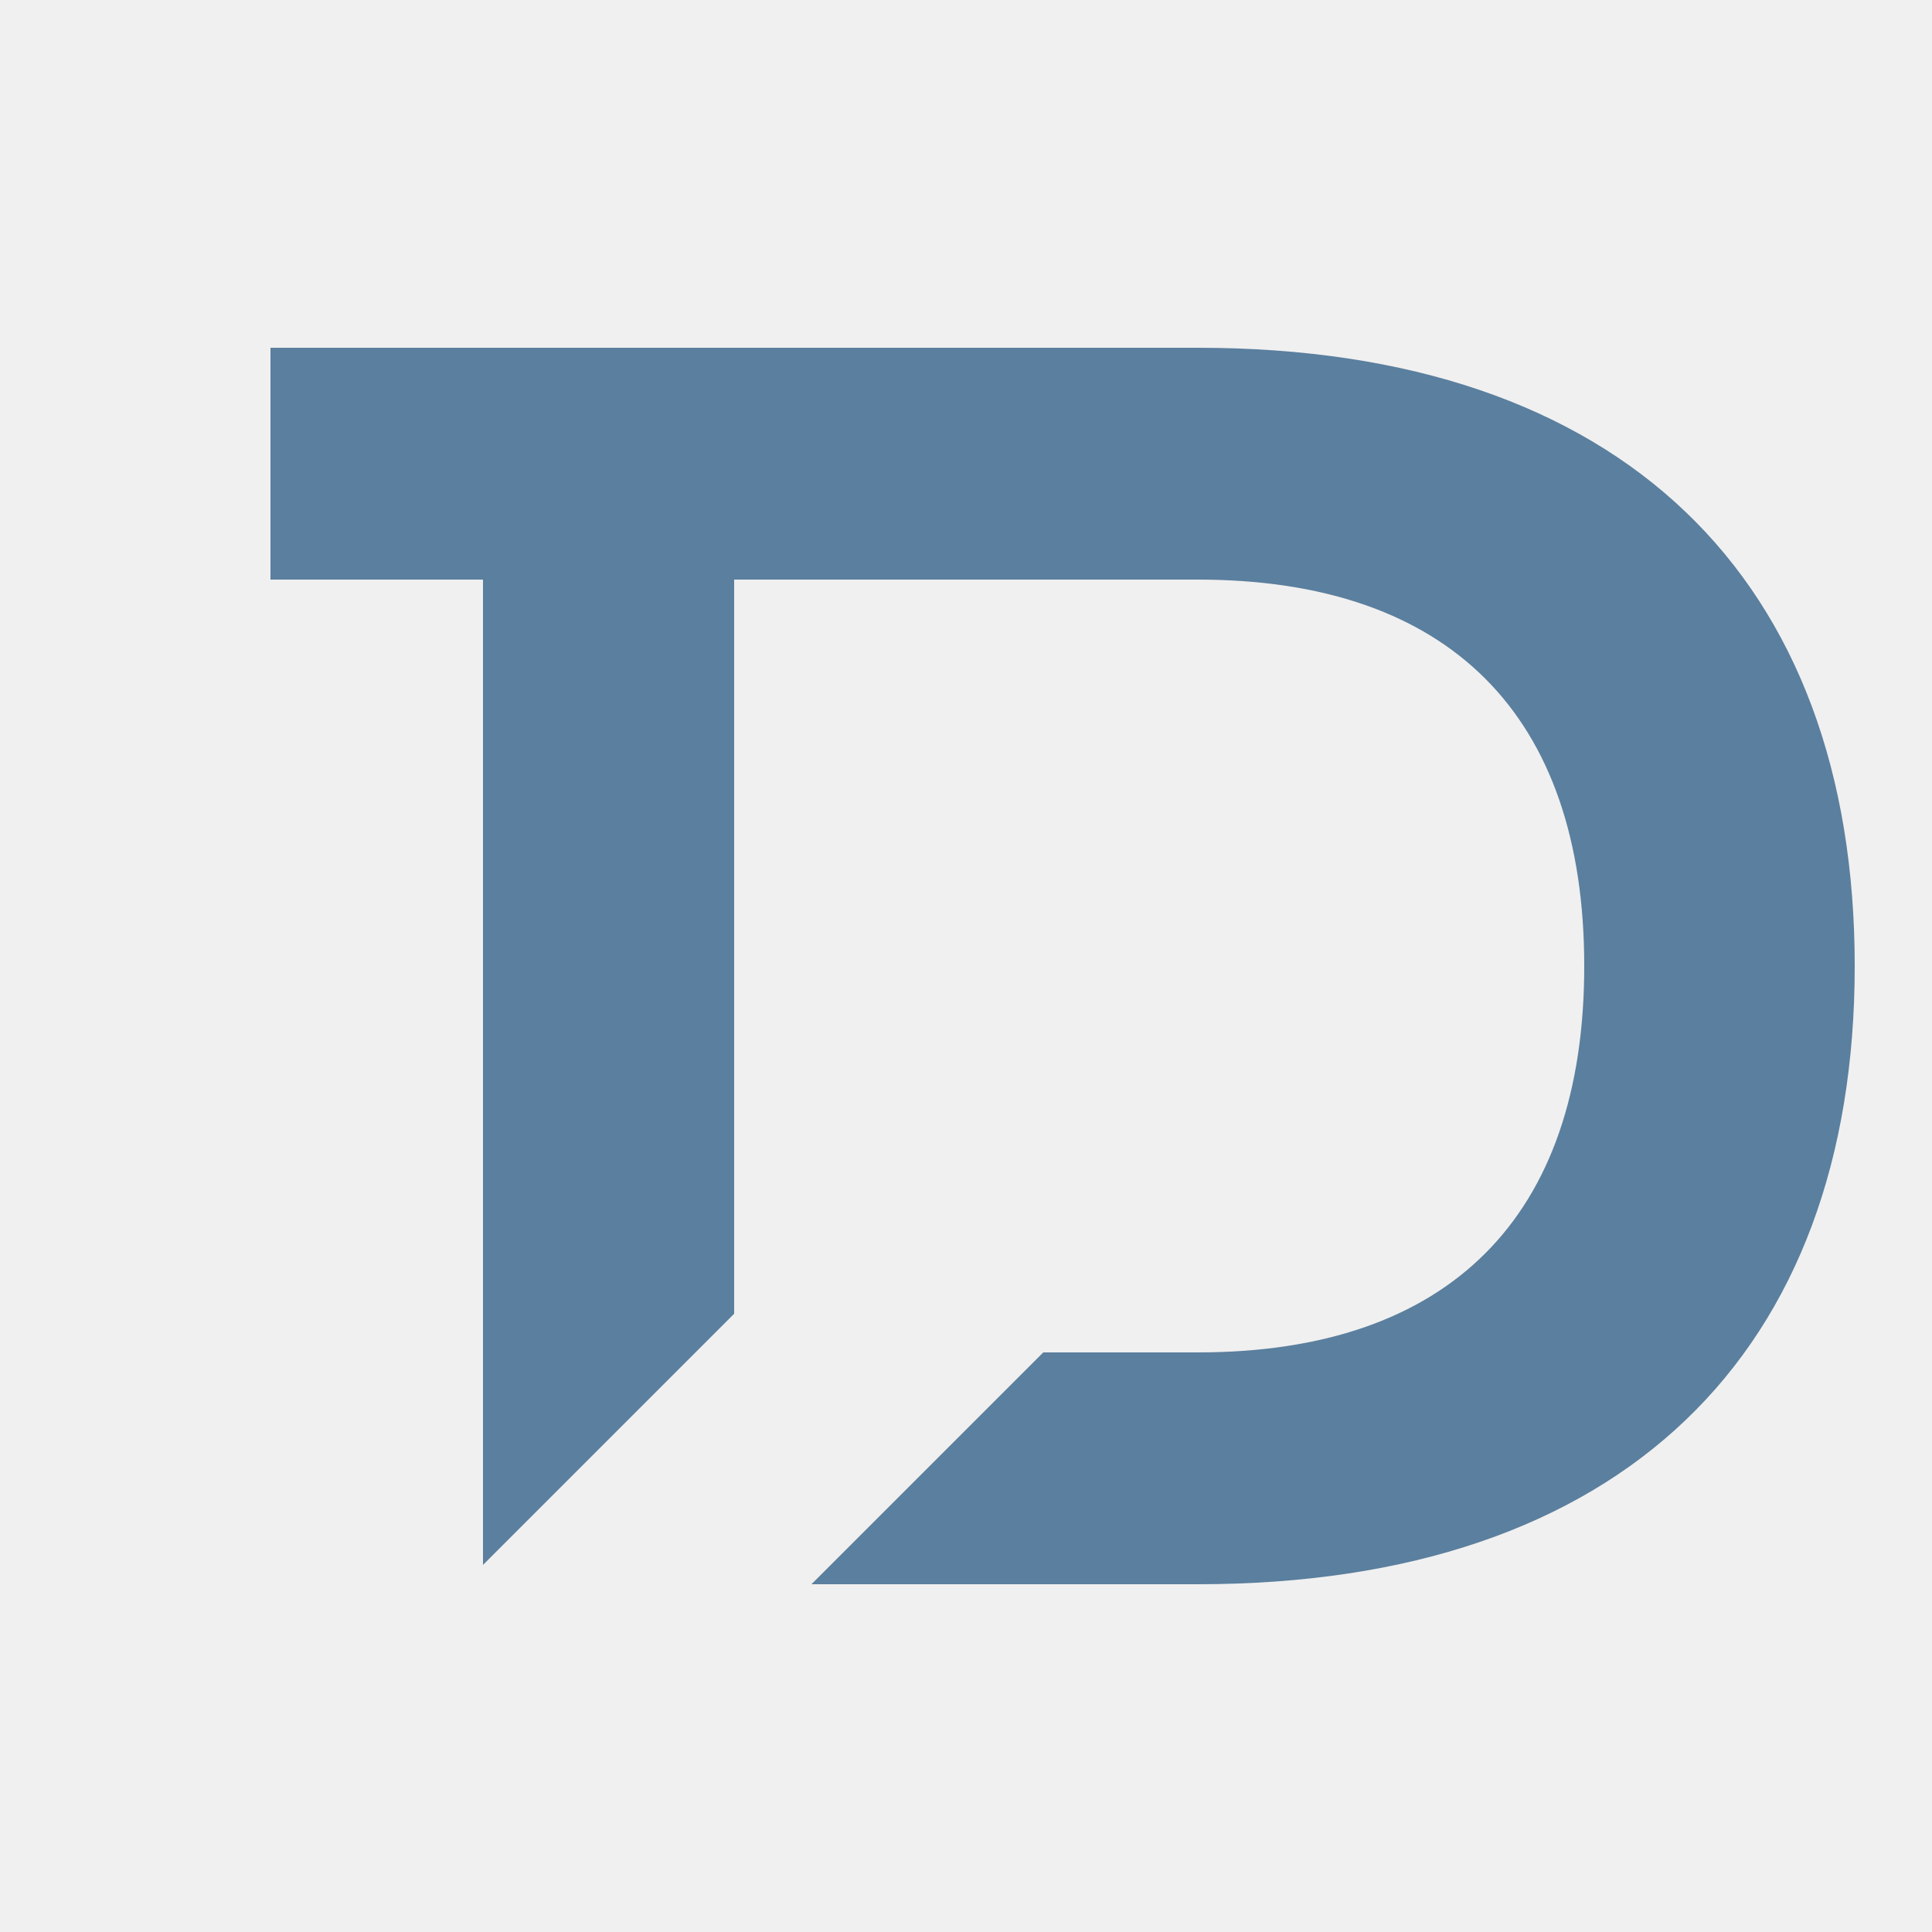
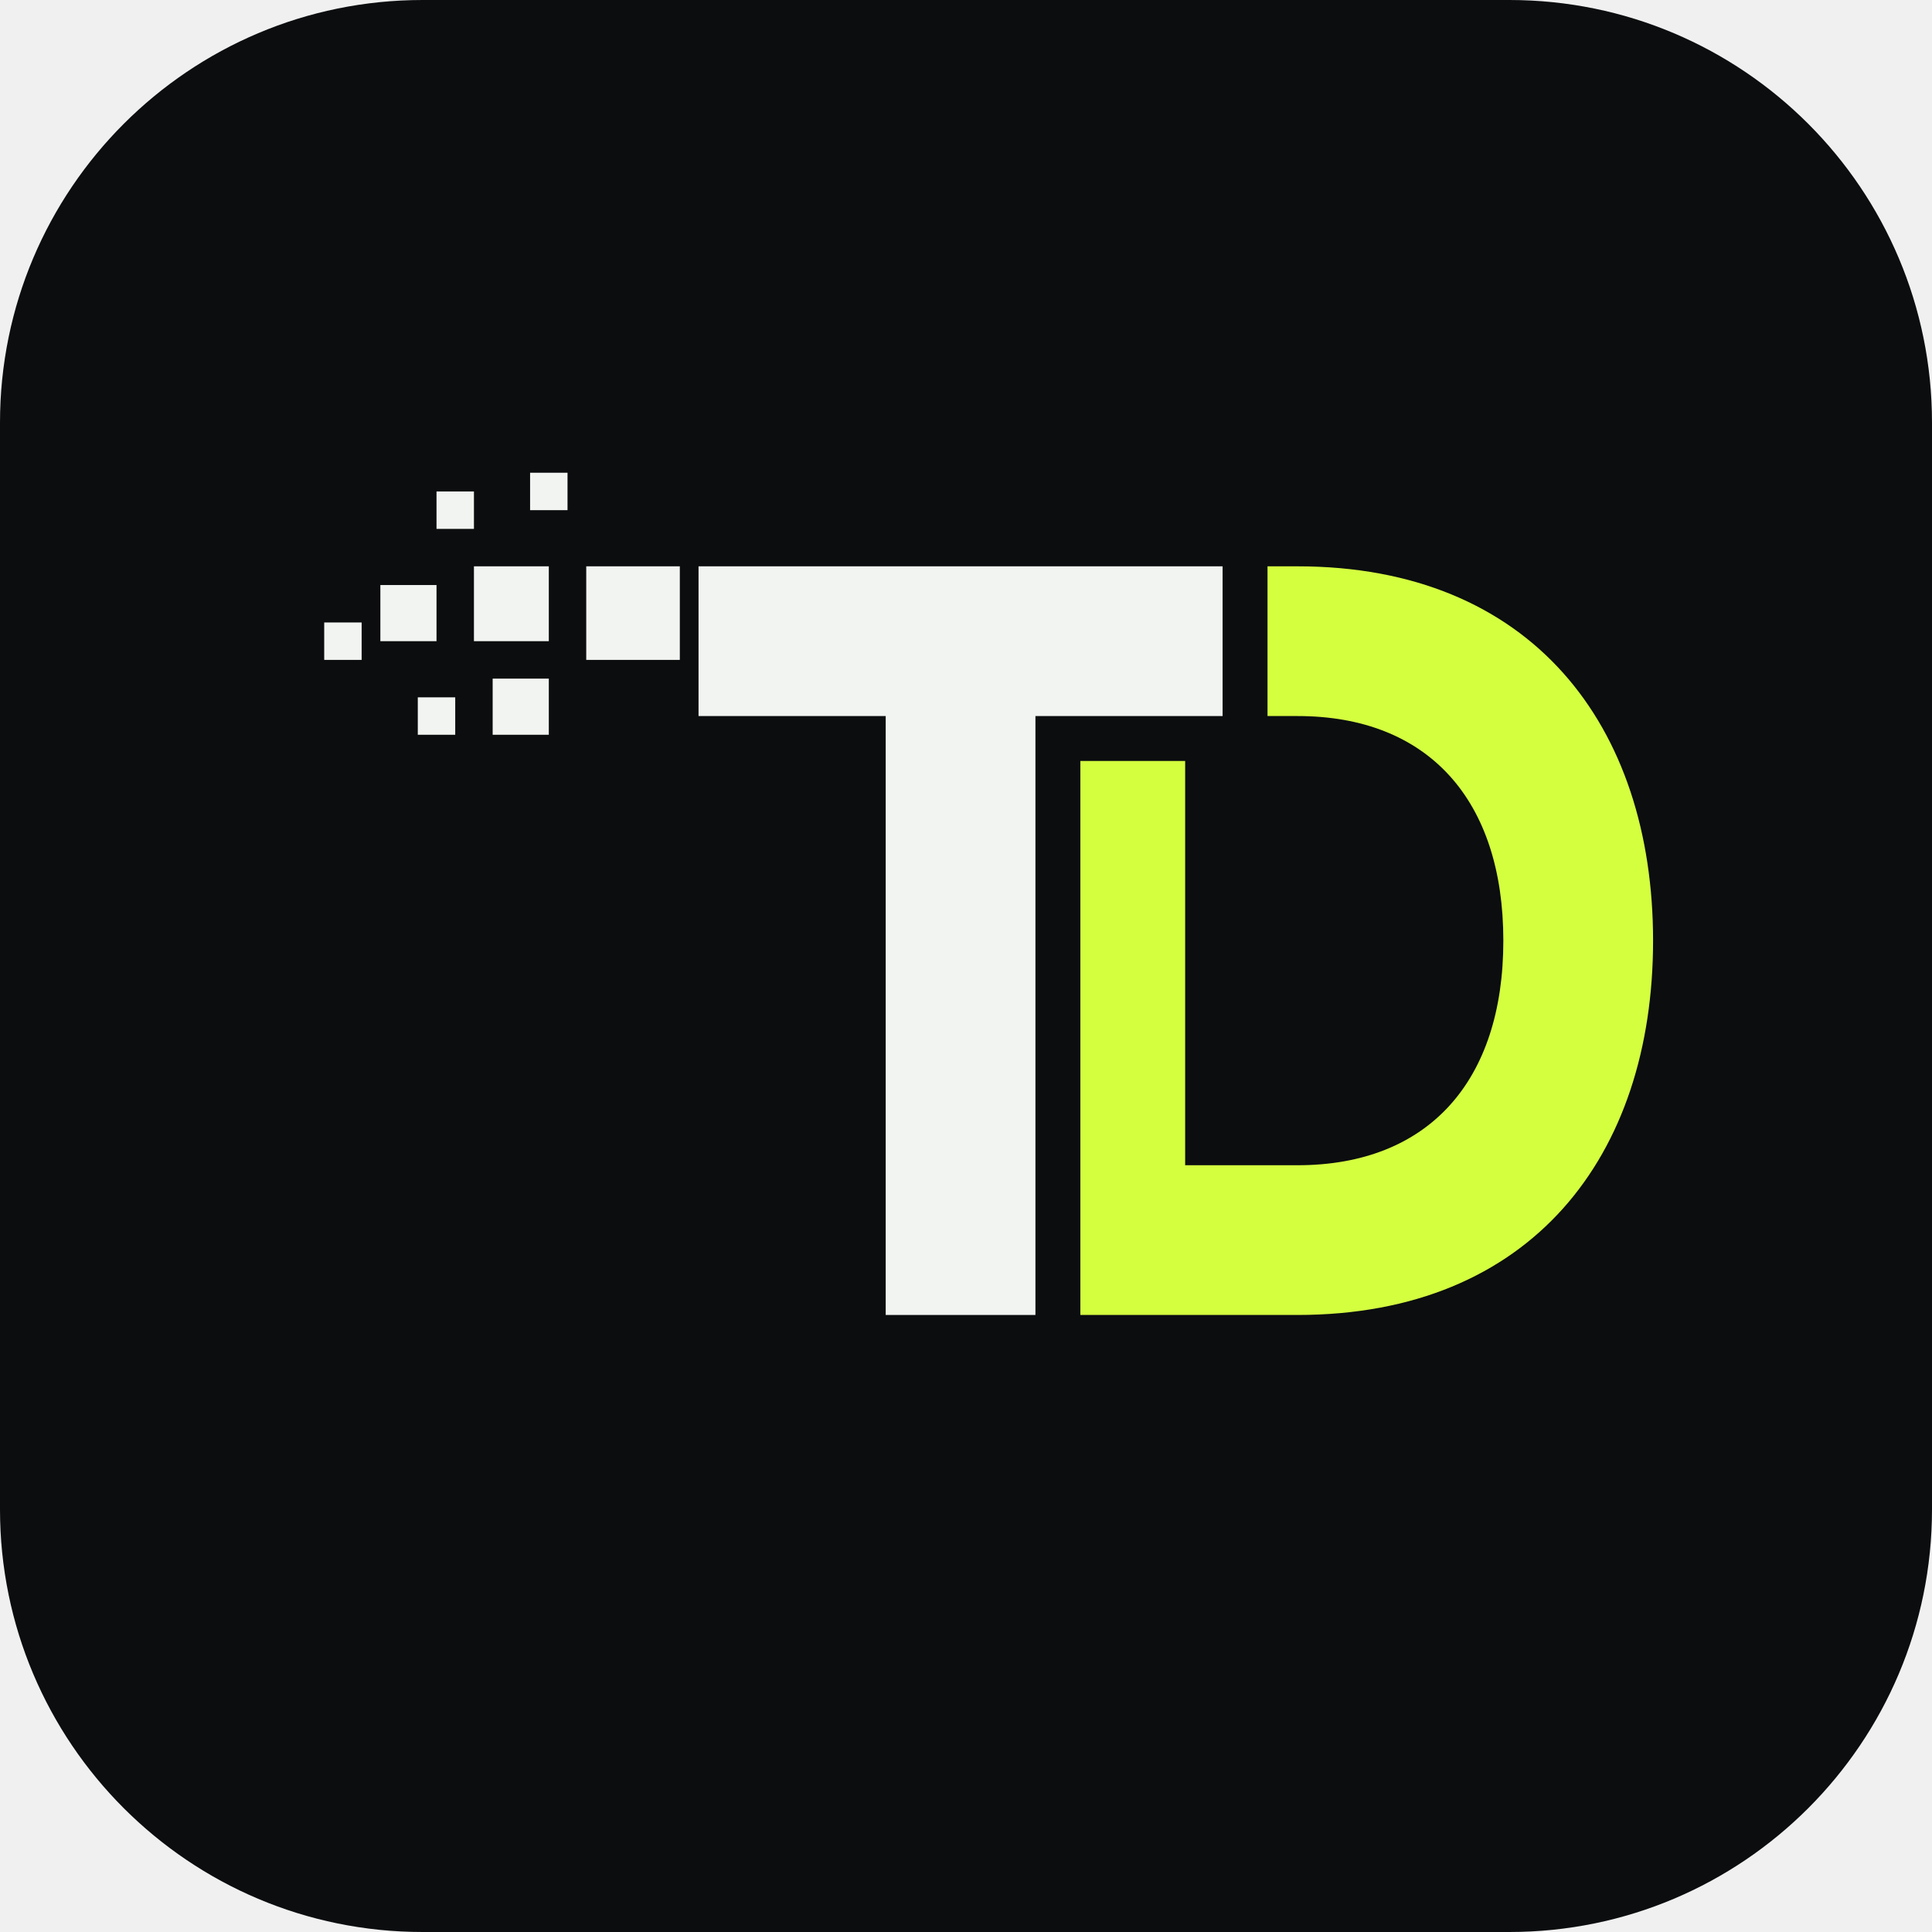
- <svg xmlns="http://www.w3.org/2000/svg" viewBox="0 0 100 100" role="img" aria-labelledby="title">
-   <path fill="#5b7f9e" d="M14 18h48c22 0 34 12 34 32S84 82 62 82H42l12-12h8c13 0 20-7 20-20s-7-20-20-20H14V18Z" />
-   <path fill="#5b7f9e" d="M25 30h13v38L25 81V30Z" />
+ <svg xmlns="http://www.w3.org/2000/svg" viewBox="0 0 64 64" width="64" height="64">
+   <rect width="64" height="64" rx="14" fill="#0b0d0f" />
+   <g transform="translate(9.5 13.8) scale(0.62)">
+     <g transform="translate(10 -4)">
+       <defs>
+         <mask id="ki14" maskUnits="userSpaceOnUse" x="-20" y="-10" width="100" height="80">
+           <rect x="-20" y="-10" width="100" height="80" fill="#fff" />
+           <path d="M12 12H40V20H30V52H22V20H12Z" fill="#000" stroke="#000" stroke-width="4.8" stroke-linejoin="miter" />
+         </mask>
+       </defs>
+       <path fill-rule="evenodd" fill="#d4ff3f" d="M30 12H44C56.5 12 63 20.5 63 32S56.5 52 44 52H30ZM38 20H44C51 20 55 24.5 55 32S51 44 44 44H38Z" mask="url(#ki14)" />
+       <path fill="#f2f4f1" d="M12 12H40V20H30V52H22V20H12Z" />
+       <rect x="6" y="12" width="5" height="5" fill="#f2f4f1" />
+       <rect x="0" y="12" width="4" height="4" fill="#f2f4f1" />
+       <rect x="-5" y="13" width="3" height="3" fill="#f2f4f1" />
+       <rect x="1" y="18" width="3" height="3" fill="#f2f4f1" />
+       <rect x="-3" y="19" width="2" height="2" fill="#f2f4f1" />
+       <rect x="-8" y="15" width="2" height="2" fill="#f2f4f1" />
+       <rect x="3" y="7" width="2" height="2" fill="#f2f4f1" />
+       <rect x="-2" y="8" width="2" height="2" fill="#f2f4f1" />
+     </g>
+   </g>
</svg>
